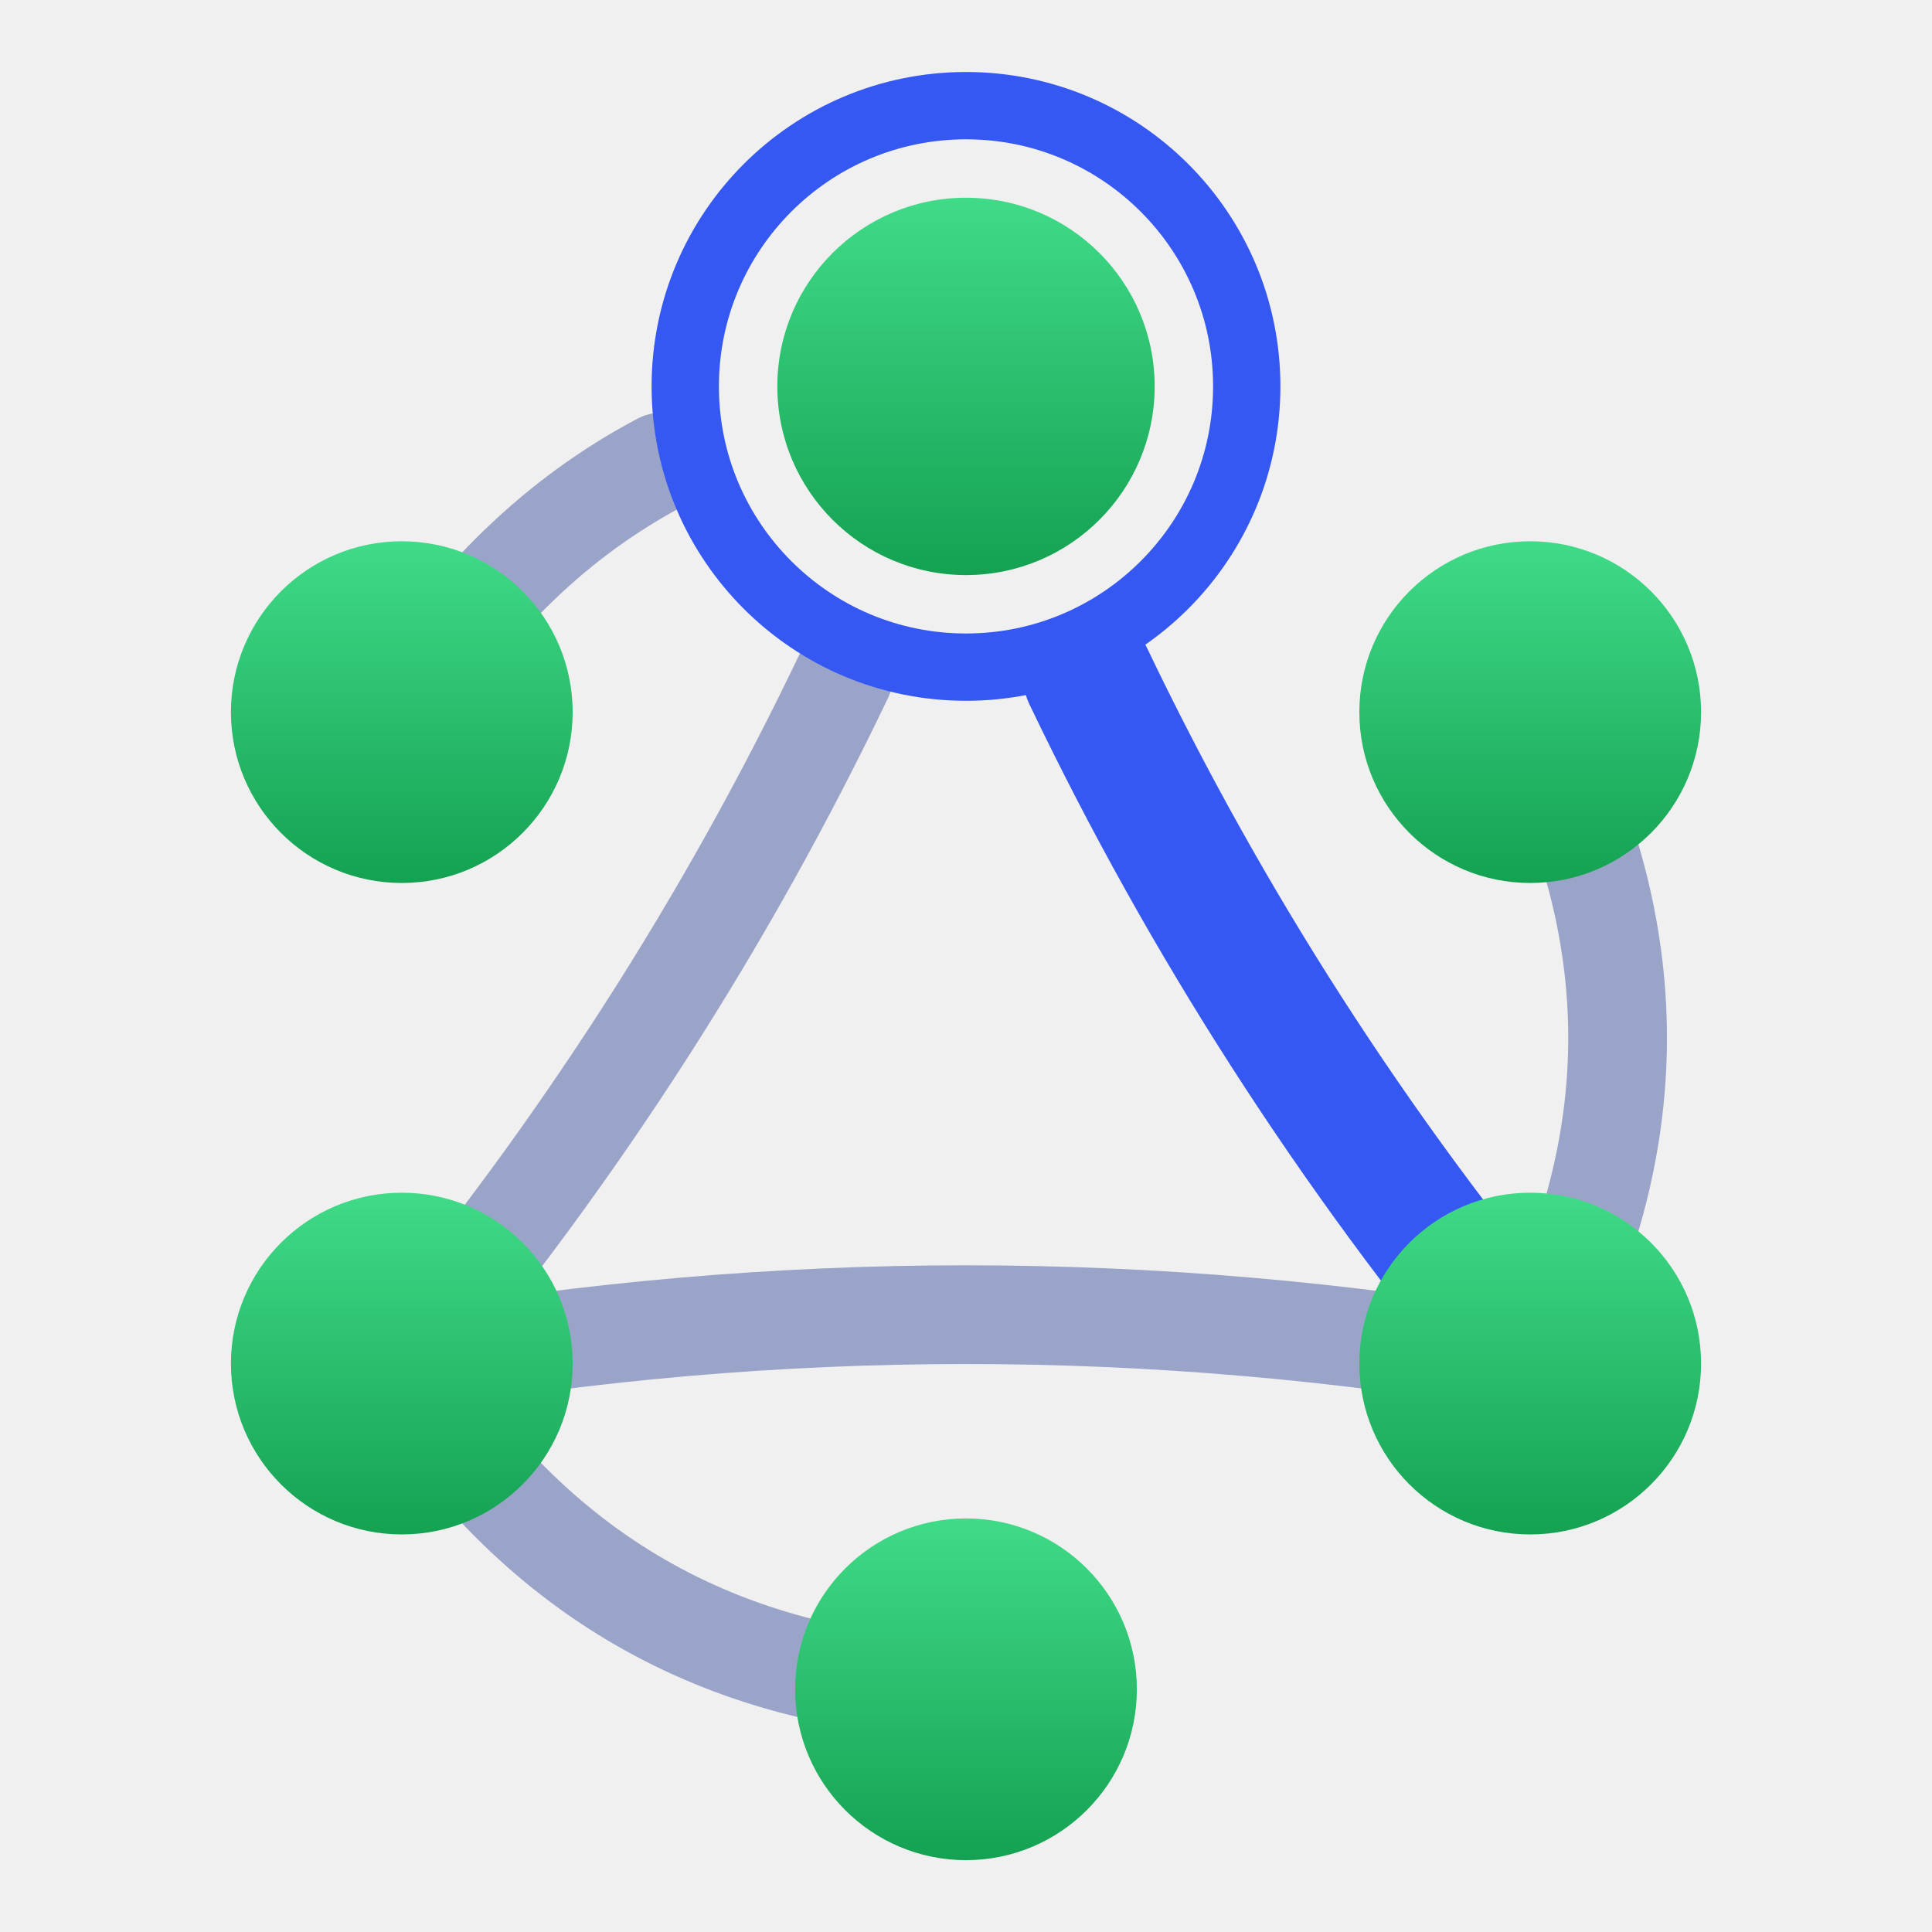
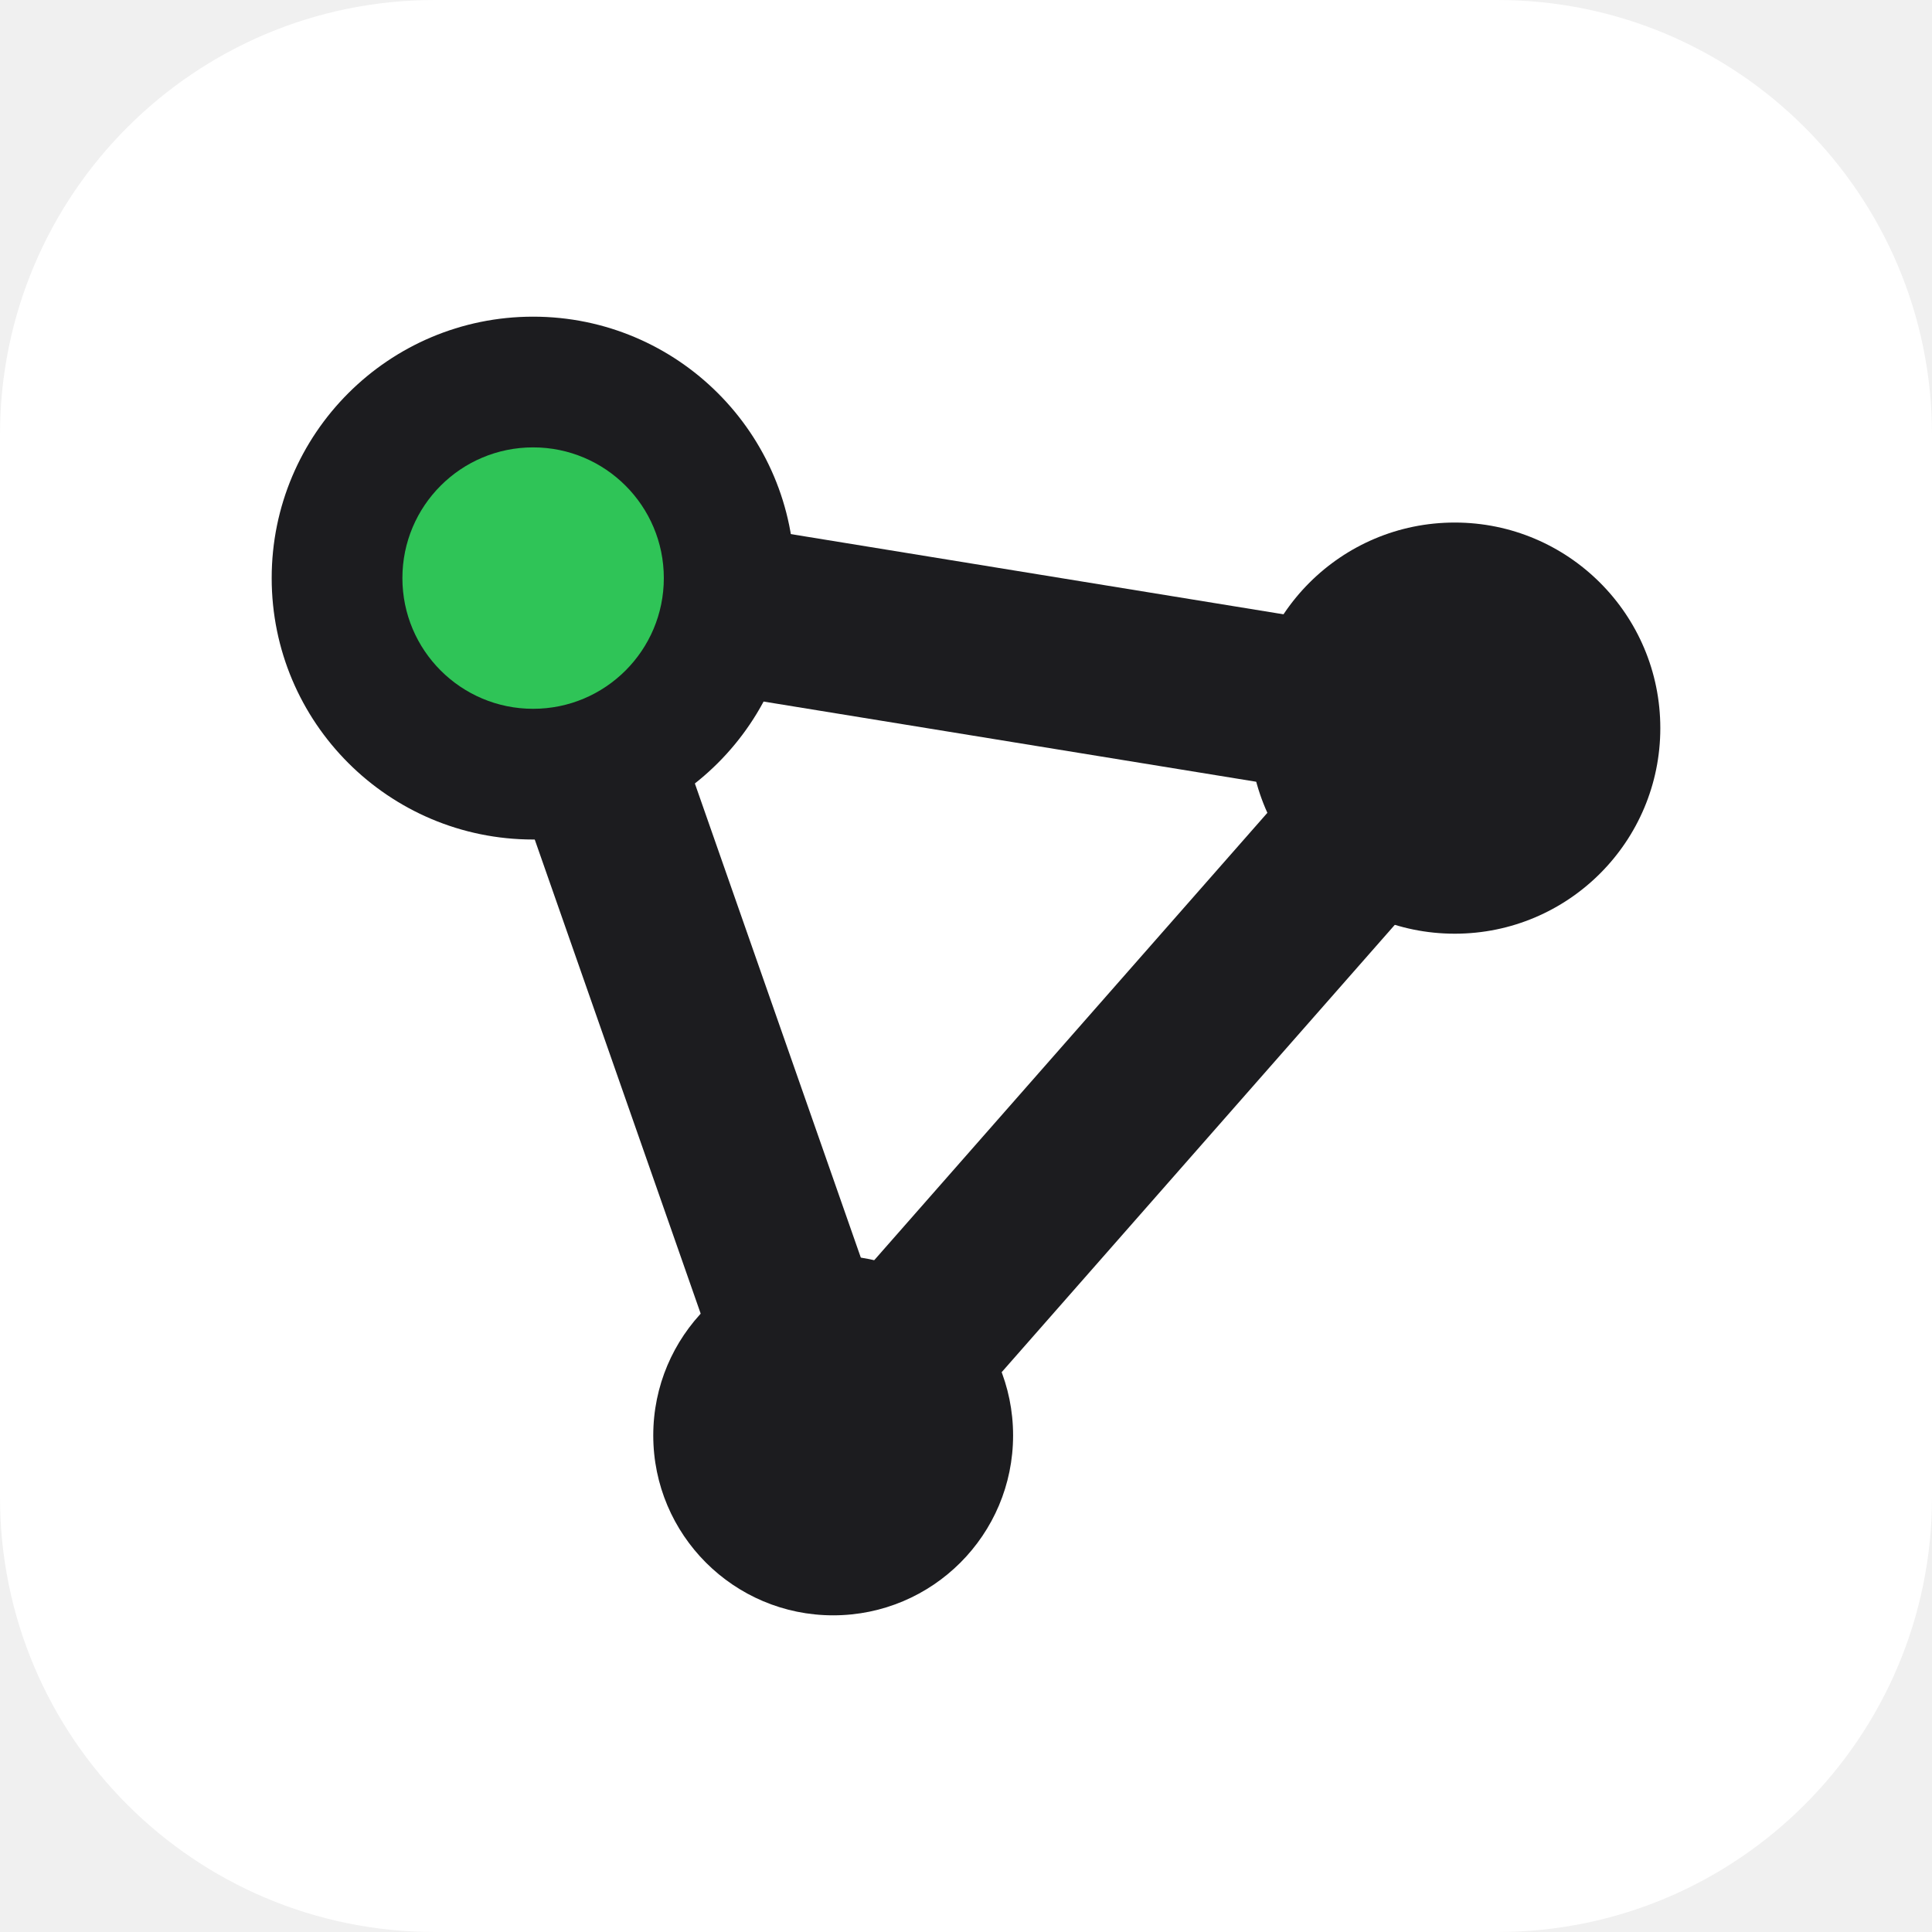
<svg xmlns="http://www.w3.org/2000/svg" viewBox="0 0 64 64">
-   <linearGradient id="g" x1="0" y1="0" x2="0" y2="1">
-     <stop offset="0" stop-color="#40db88" />
-     <stop offset="1" stop-color="#14a152" />
-   </linearGradient>
-   <g fill="none" stroke-linecap="round">
-     <g stroke="#9aa4c8" stroke-width="3.27">
-       <path d="M50.69 45.17Q32 41.93 13.31 45.17" />
-       <path d="M13.31 45.17Q22.1 34.63 27.95 22.4" />
-       <path d="M50.69 23.59Q56.48 34.38 50.69 45.17" />
-       <path d="M32 55.96Q19.76 55.59 13.31 45.17" />
-       <path d="M13.31 23.59Q16.77 18.01 21.89 15.31" />
-     </g>
-     <path d="M36.05 22.4Q41.9 34.63 50.69 45.17" stroke="#3558f2" stroke-width="4.32" />
-     <circle cx="32" cy="12.8" r="9.3" stroke="#3558f2" stroke-width="2.23" />
+   <rect width="64" height="64" rx="14.4" fill="#fff" />
+   <g fill="none" stroke="#1c1c1f" stroke-width="5.62" stroke-linecap="round">
+     <path d="M17.66 19.15L48.19 24.12" />
+     <path d="M17.66 19.15L27.60 47.55" />
+     <path d="M48.19 24.12L27.60 47.55" />
  </g>
-   <g fill="url(#g)">
-     <circle cx="32" cy="12.8" r="6.25" />
-     <circle cx="50.69" cy="23.59" r="5.66" />
-     <circle cx="50.69" cy="45.17" r="5.66" />
-     <circle cx="32" cy="55.96" r="5.66" />
-     <circle cx="13.31" cy="45.17" r="5.66" />
-     <circle cx="13.31" cy="23.59" r="5.66" />
+   <g fill="#1c1c1f">
+     <circle cx="17.66" cy="19.15" r="8.66" />
+     <circle cx="48.19" cy="24.12" r="6.81" />
+     <circle cx="27.60" cy="47.55" r="5.96" />
  </g>
+   <circle cx="17.66" cy="19.15" r="4.33" fill="#2fc457" />
</svg>
